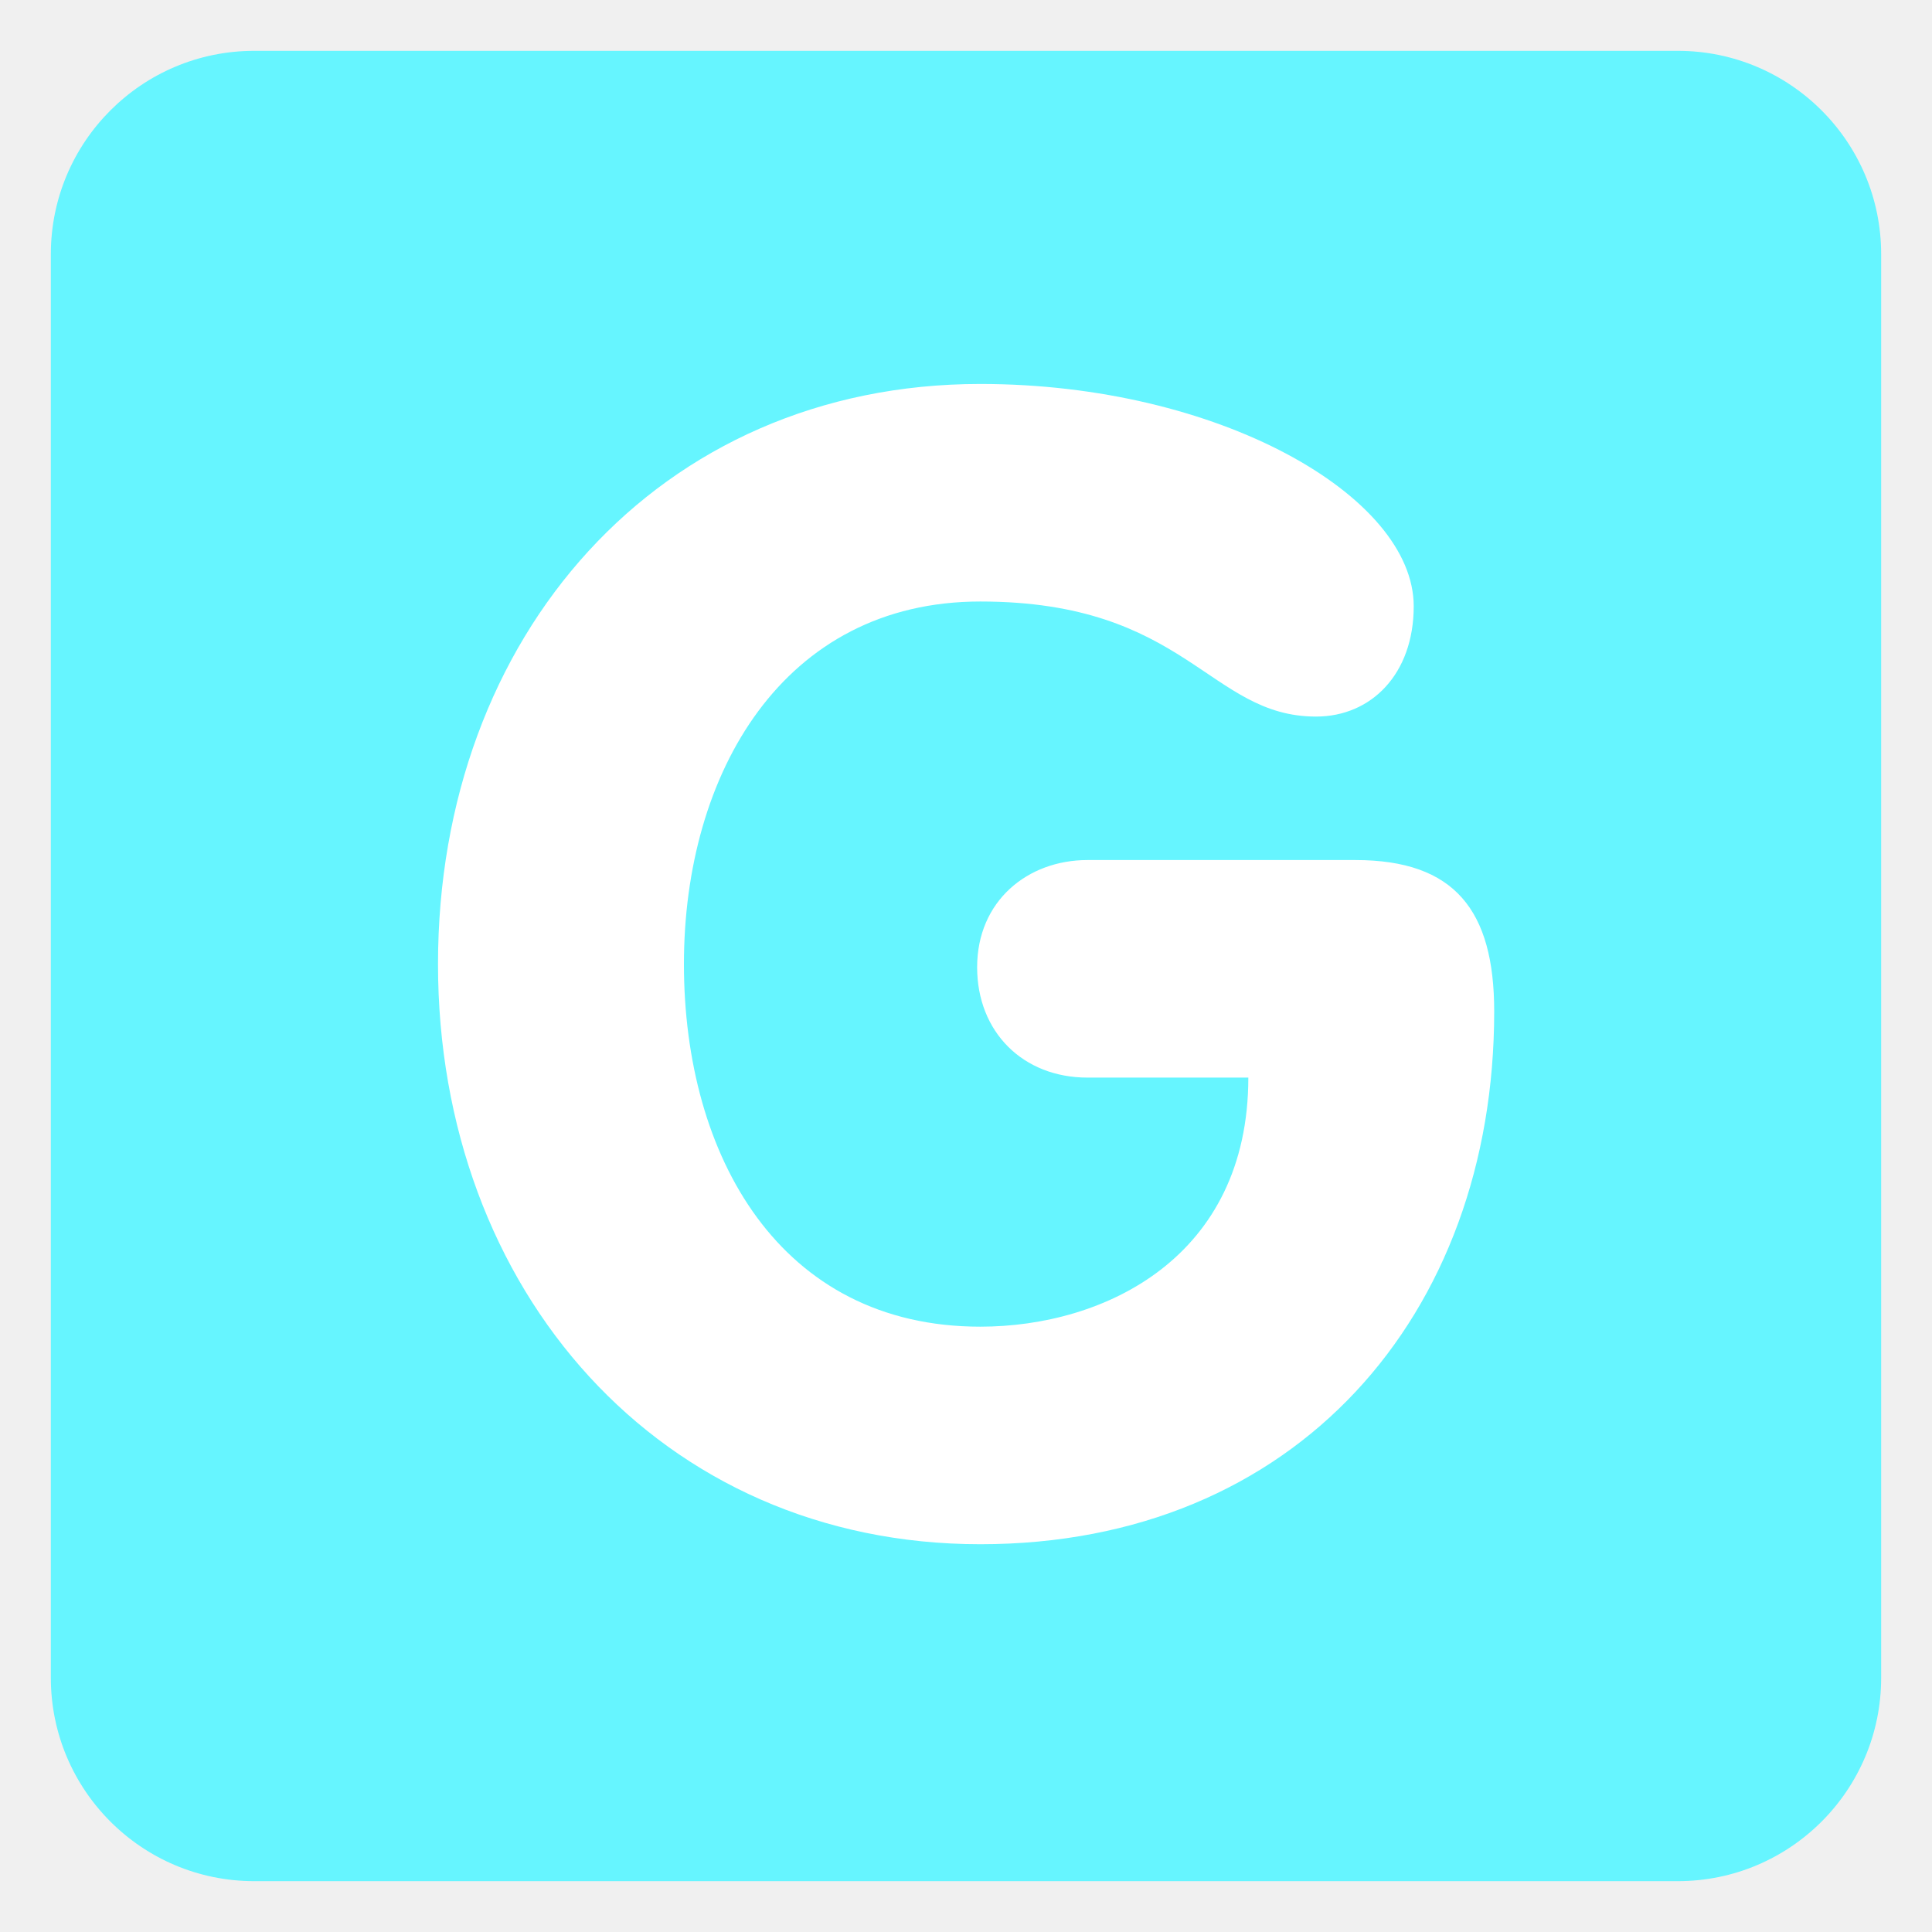
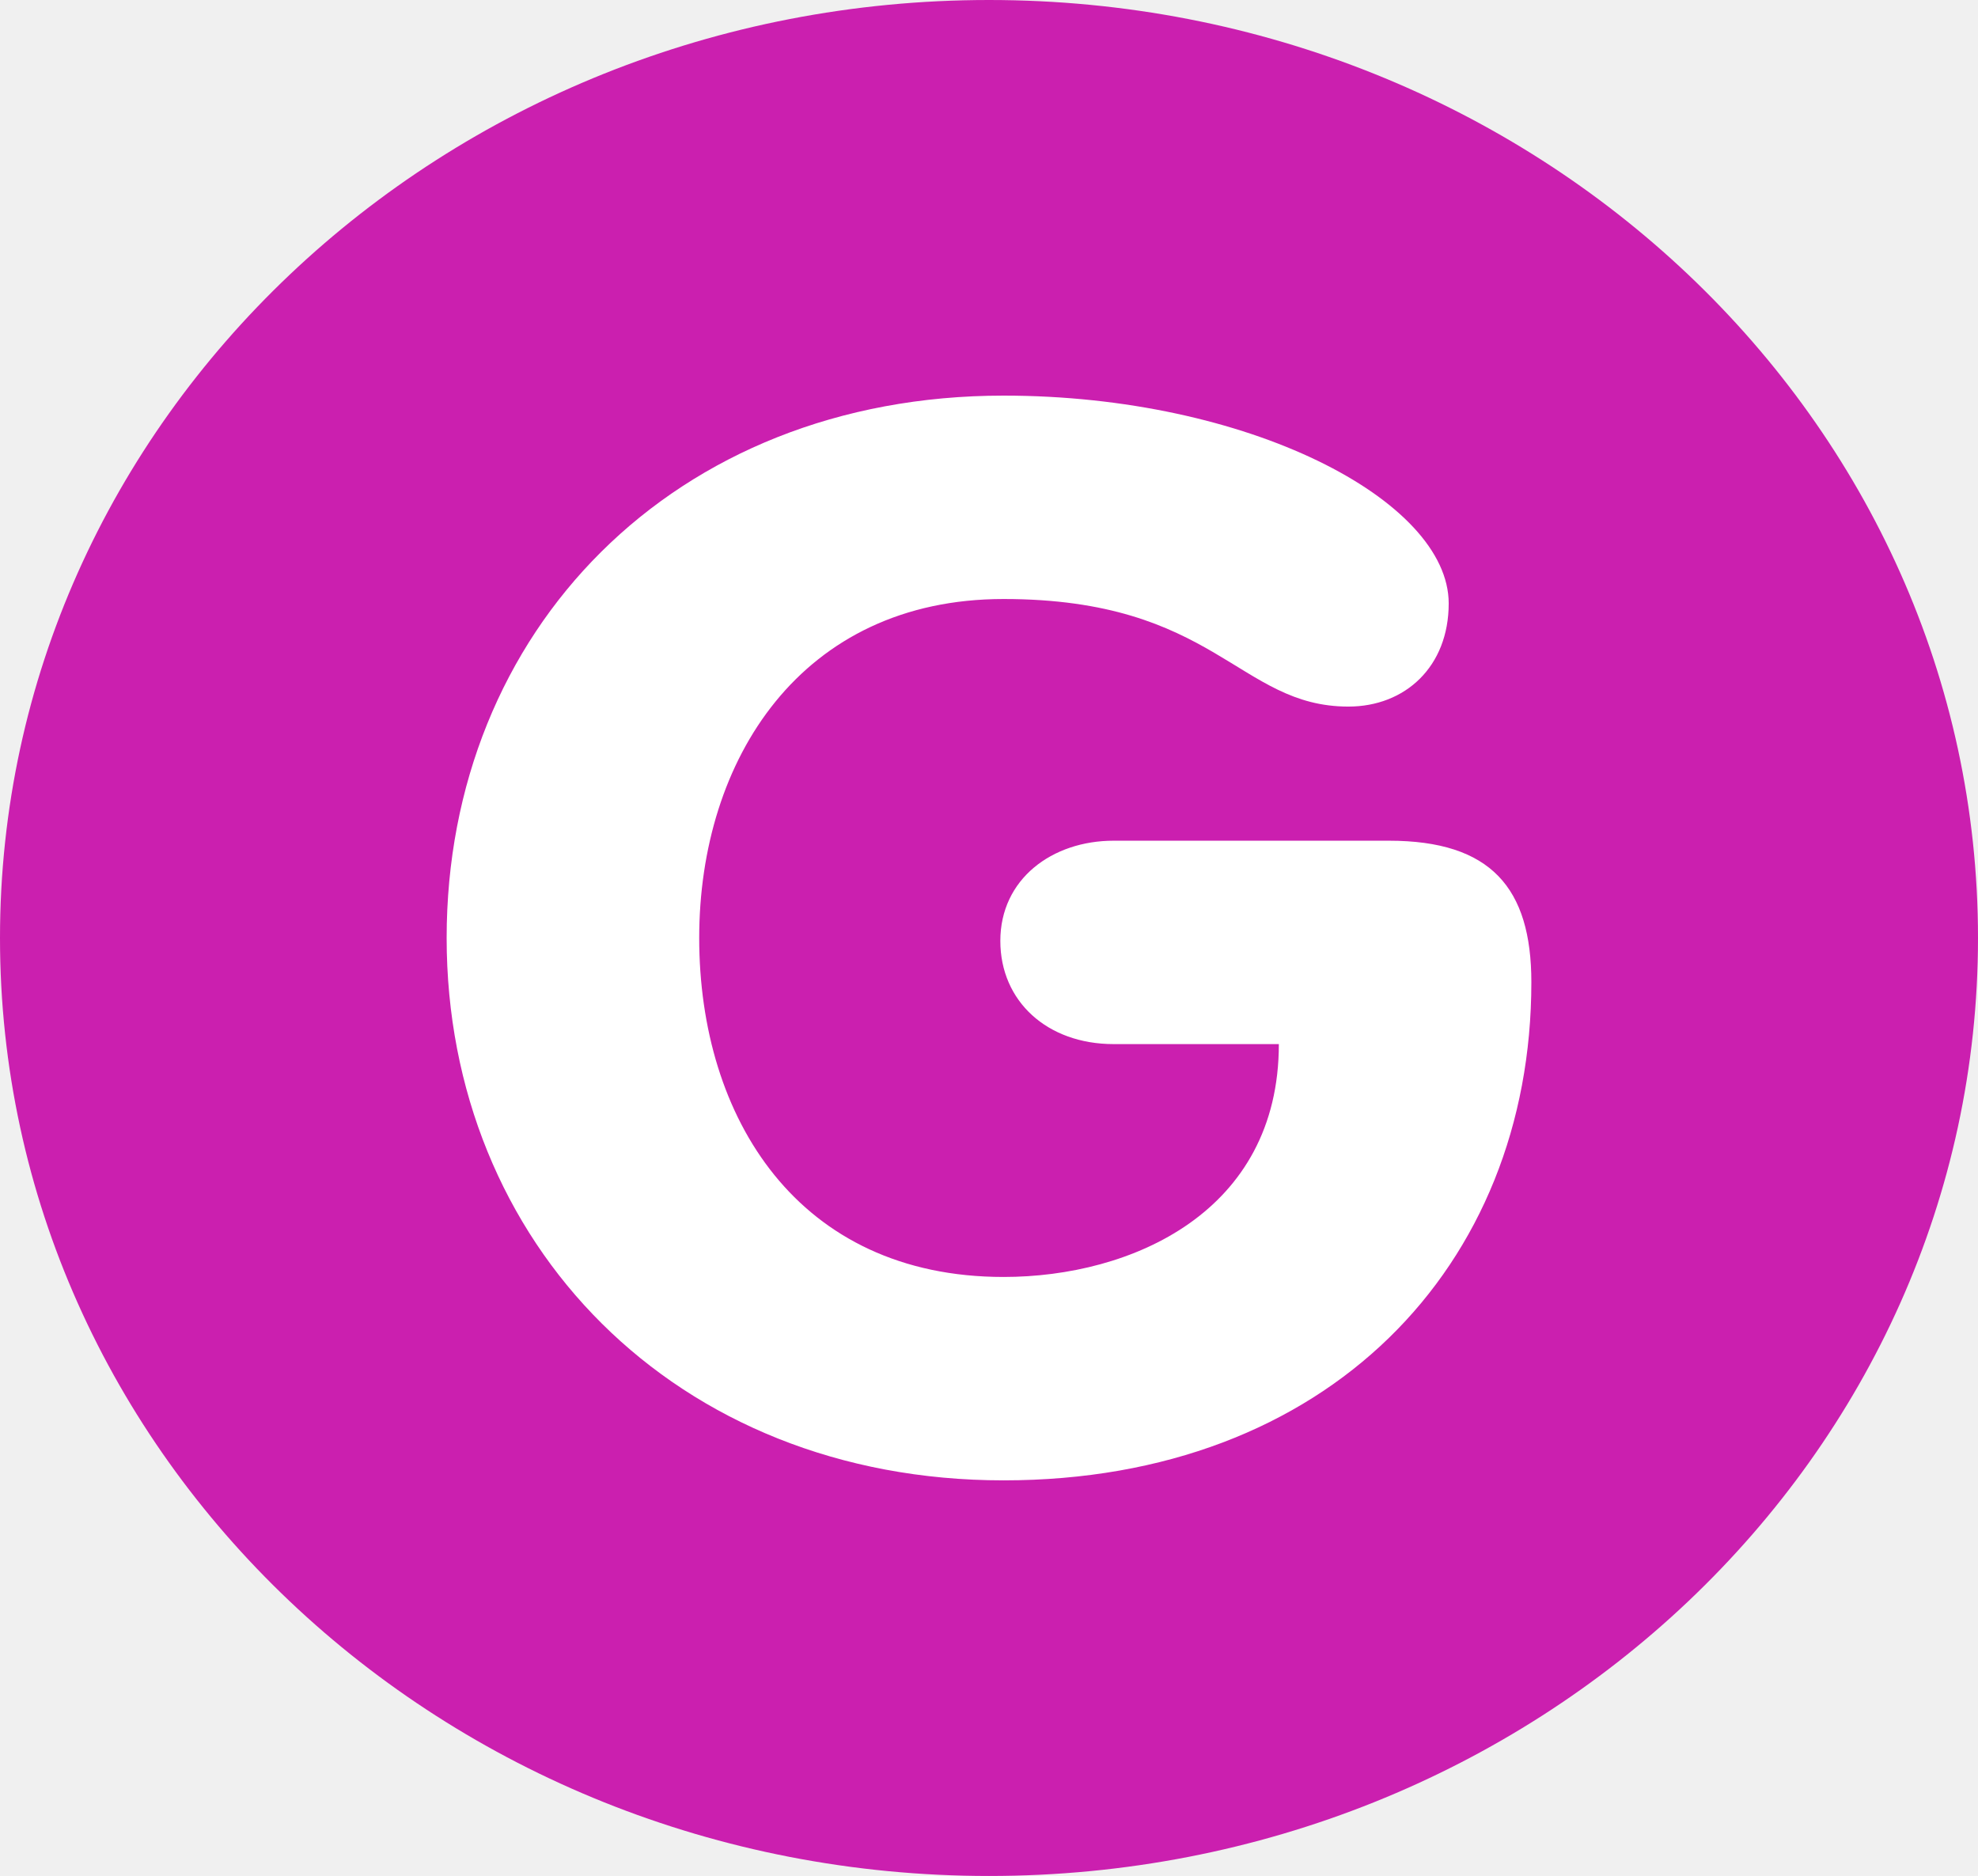
- <svg xmlns="http://www.w3.org/2000/svg" id="SvgjsSvg1207" width="288" height="288" version="1.1">
-   <defs id="SvgjsDefs1208" />
-   <g id="SvgjsG1209">
-     <svg enable-background="new 0 0 47.5 47.5" viewBox="0 0 47.5 47.5" width="288" height="288">
-       <defs>
-         <clipPath id="a">
-           <path d="M0 38h38V0H0v38Z" fill="#000000" class="color000 svgShape" />
-         </clipPath>
-       </defs>
-       <g clip-path="url(#a)" transform="matrix(1.25 0 0 -1.25 0 47.5)" fill="#000000" class="color000 svgShape">
-         <path fill="#66f5ff" d="M0 0a4 4 0 0 0-4-4h-28a4 4 0 0 0-4 4v28a4 4 0 0 0 4 4h28a4 4 0 0 0 4-4V0Z" transform="translate(37 5)" class="color3b88c3 svgShape" />
-         <path fill="#ffffff" d="M0 0c1.953 0 2.729-.992 2.729-2.977 0-5.983-3.907-10.48-10.108-10.48-6.294 0-10.666 4.993-10.666 11.411 0 6.449 4.34 11.41 10.666 11.41 4.682 0 8.525-2.201 8.525-4.372 0-1.333-.835-2.17-1.921-2.17-2.108 0-2.542 2.263-6.604 2.263-3.876 0-5.829-3.379-5.829-7.131 0-3.783 1.891-7.132 5.829-7.132 2.449 0 5.272 1.365 5.272 4.899h-3.164c-1.271 0-2.17.9-2.17 2.171C-7.441-.806-6.449 0-5.271 0H0Z" transform="translate(26.66 21.084)" class="colorfff svgShape" />
-       </g>
-     </svg>
-   </g>
+ <svg xmlns="http://www.w3.org/2000/svg" width="155" height="147" viewBox="0 0 155 147" fill="none">
+   <ellipse cx="77.5" cy="73.5" rx="77.5" ry="73.5" fill="#CB1FAF" />
+   <path d="M108.834 65.877C116.825 65.877 120 69.572 120 76.966C120 99.25 104.014 116 78.642 116C52.889 116 35 97.403 35 73.498C35 49.478 52.758 31 78.642 31C97.799 31 113.523 39.198 113.523 47.284C113.523 52.249 110.106 55.367 105.663 55.367C97.038 55.367 95.262 46.938 78.642 46.938C62.782 46.938 54.791 59.523 54.791 73.498C54.791 87.588 62.529 100.062 78.642 100.062C88.662 100.062 100.213 94.978 100.213 81.815H87.267C82.066 81.815 78.388 78.463 78.388 73.729C78.388 68.88 82.447 65.877 87.267 65.877H108.834Z" fill="white" />
</svg>
